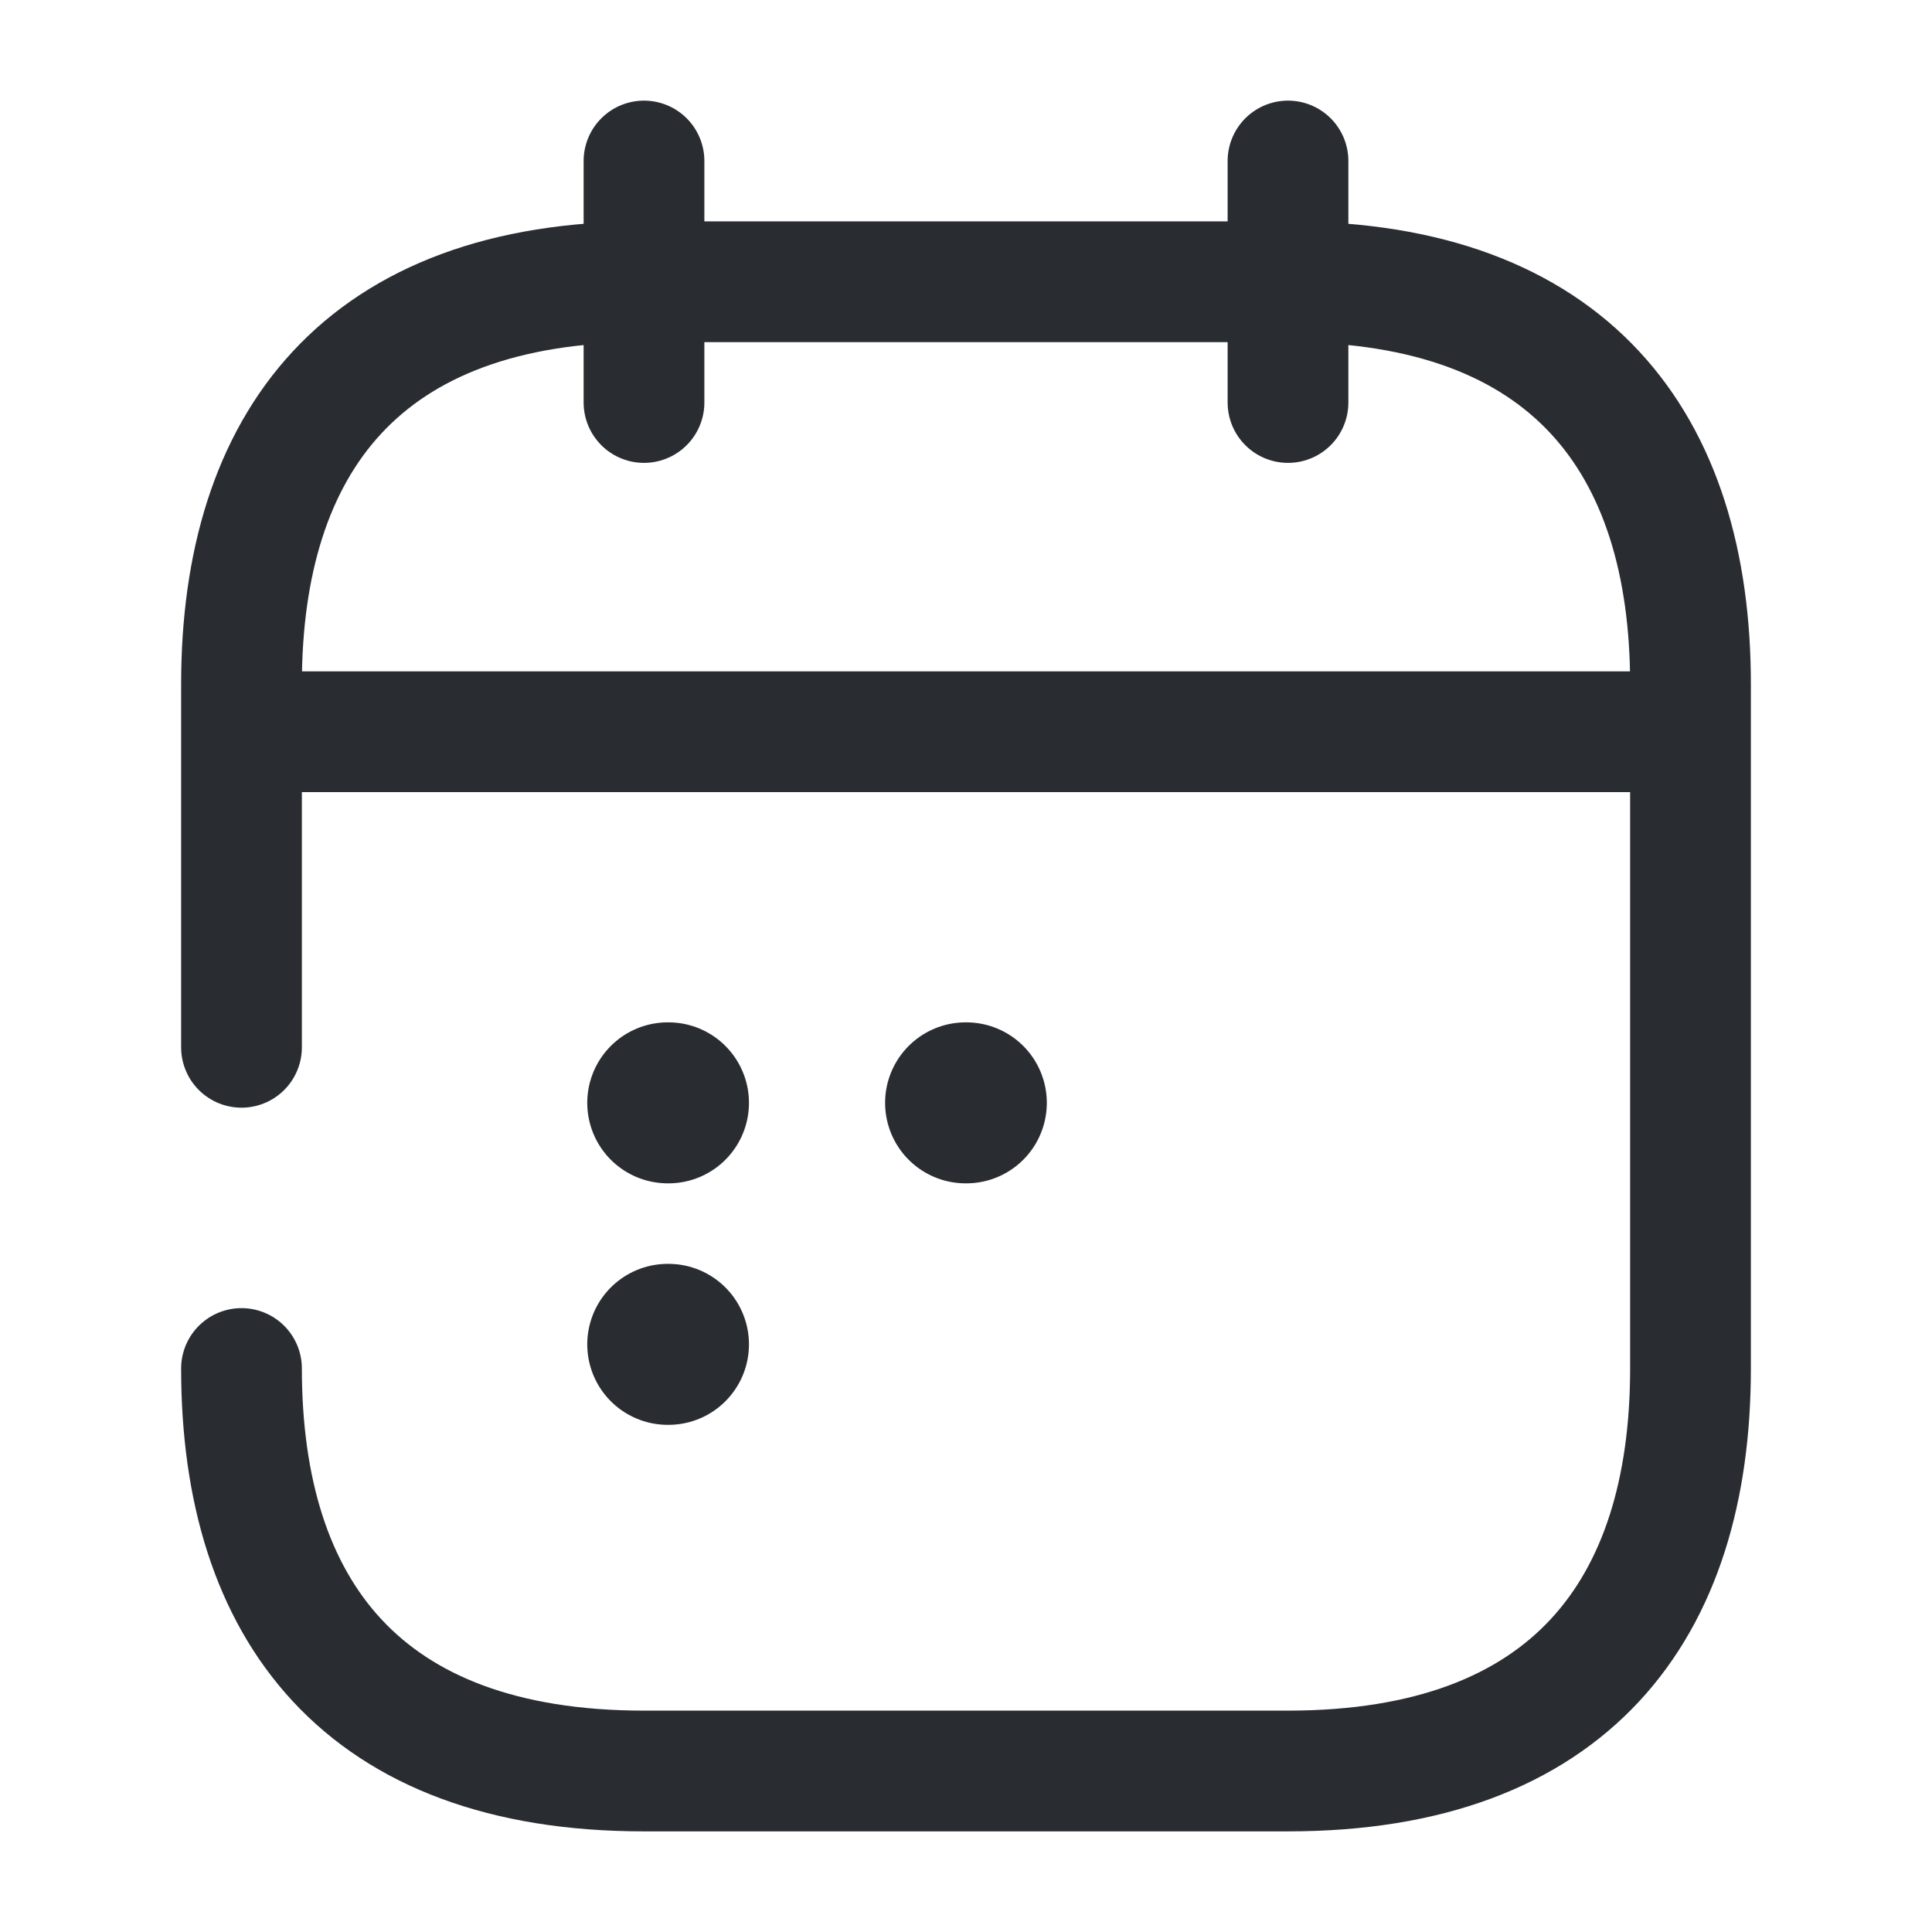
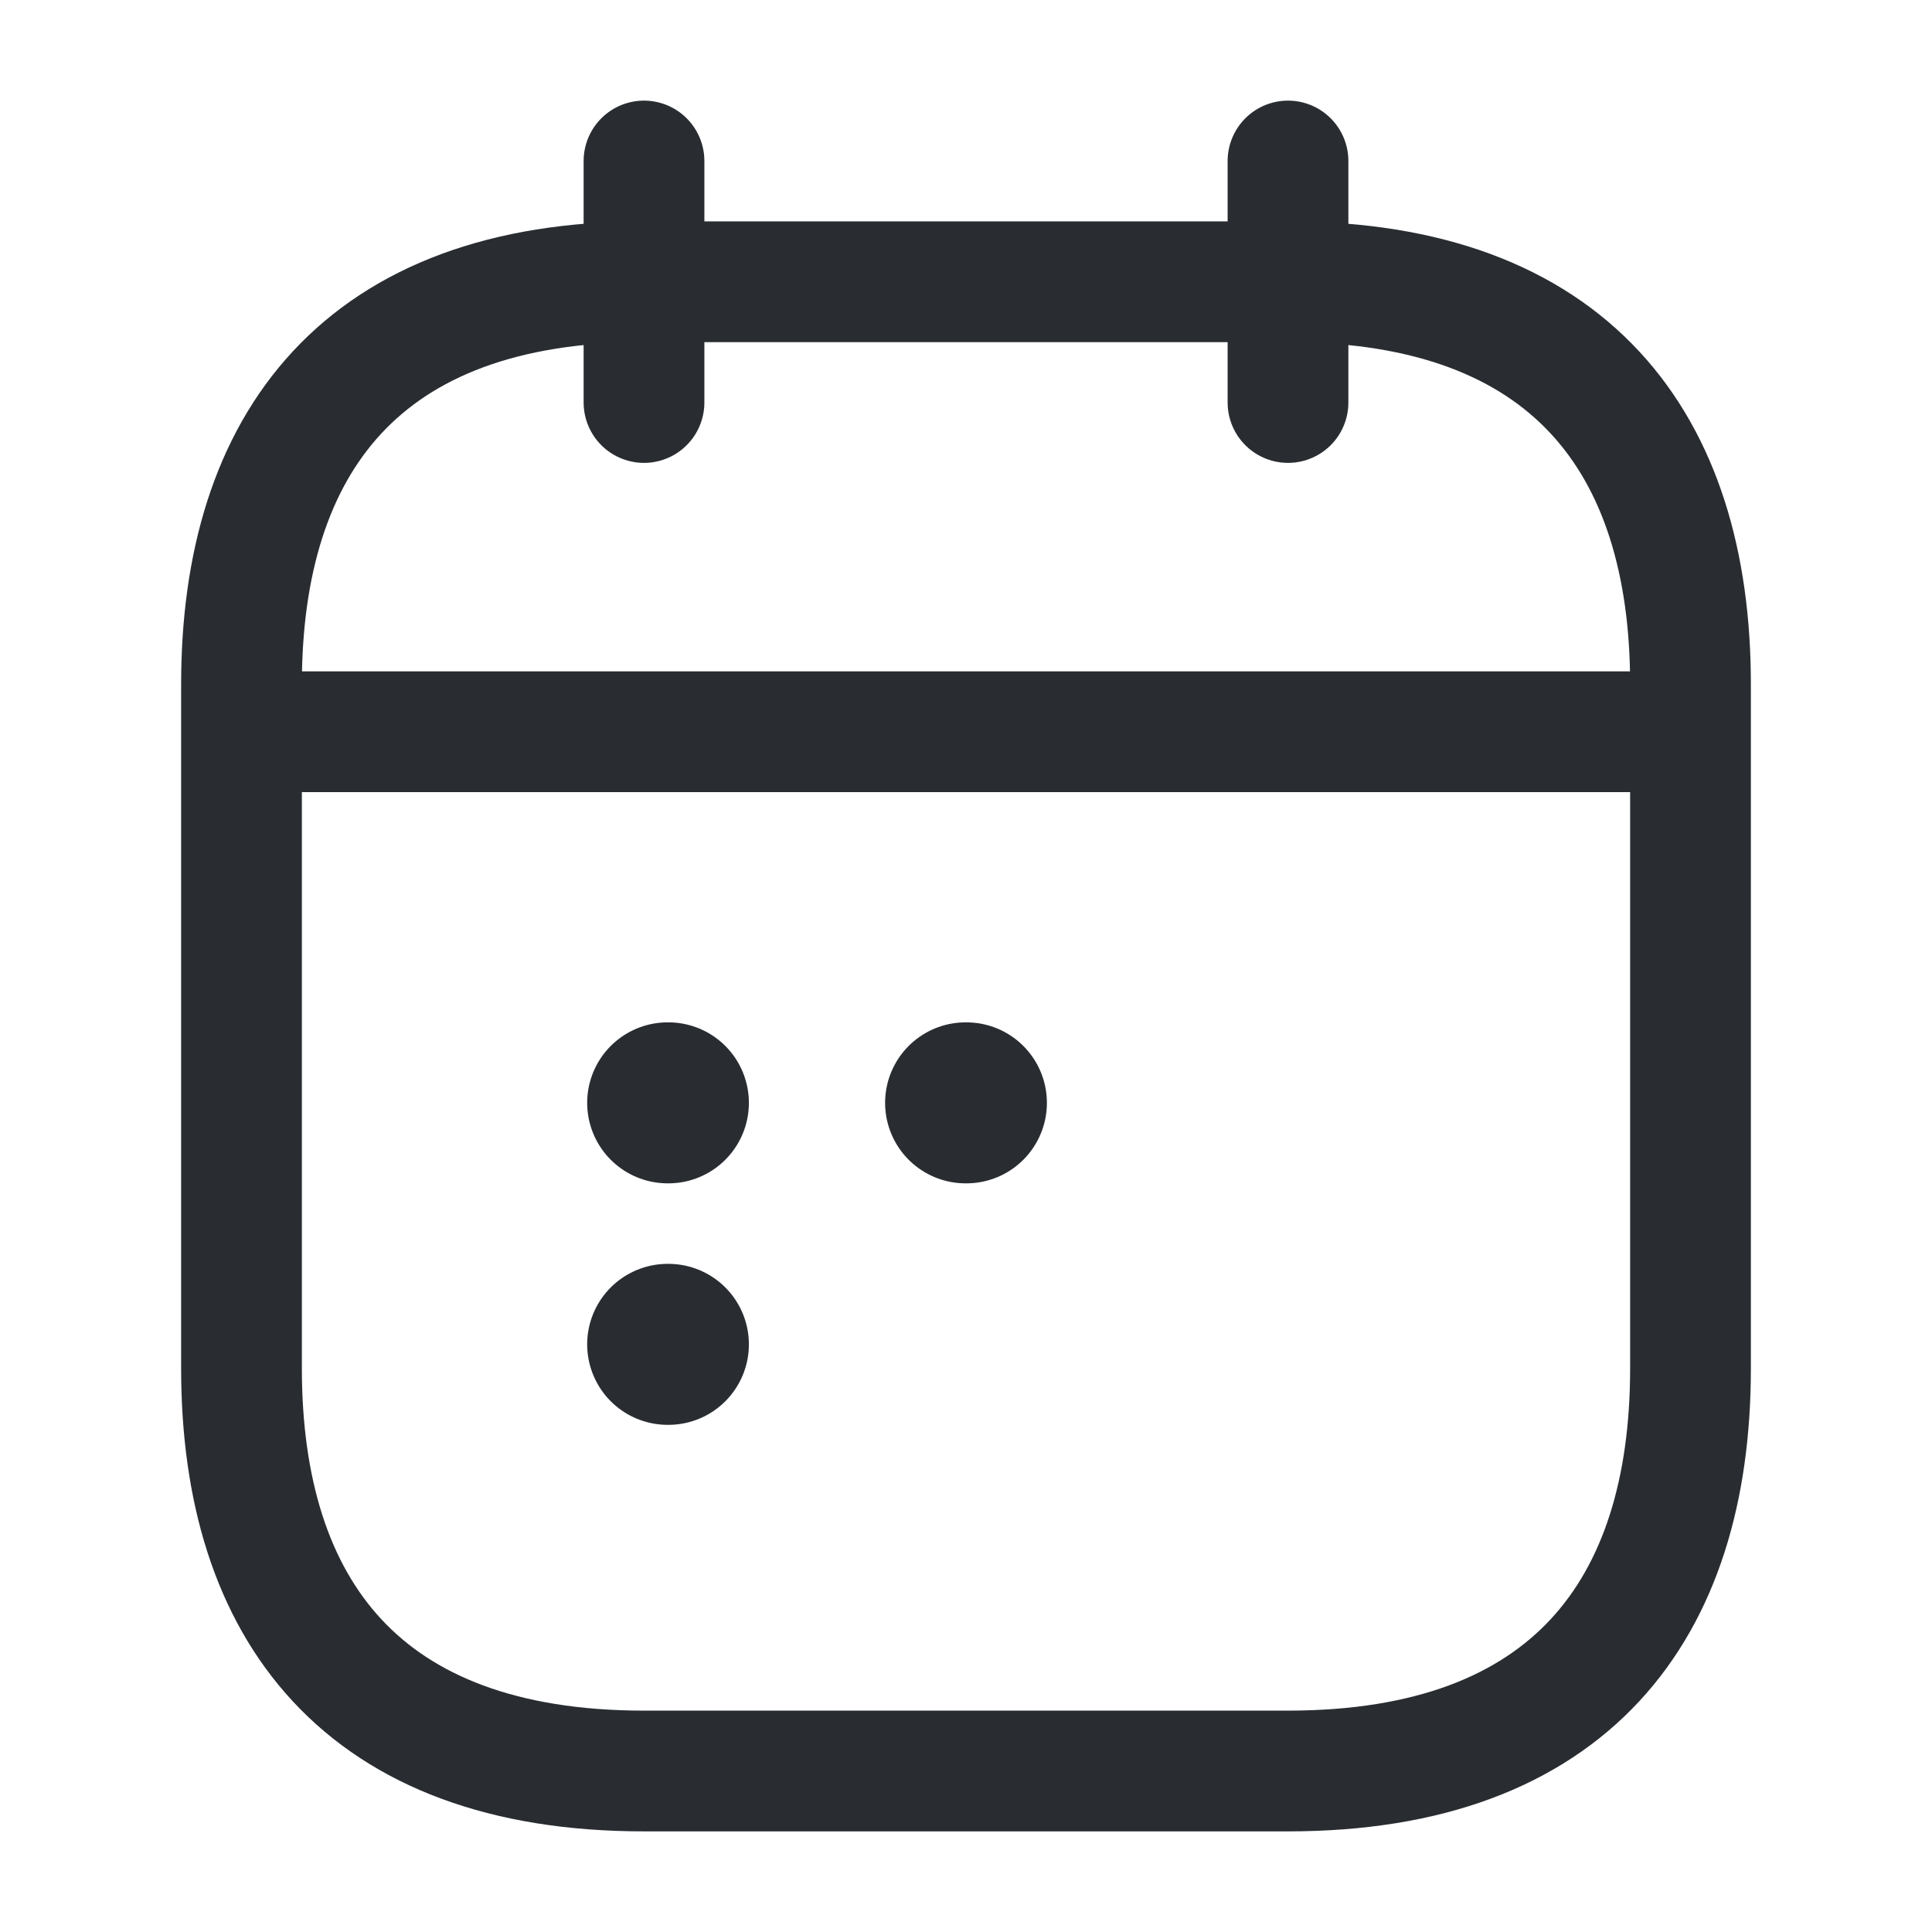
<svg xmlns="http://www.w3.org/2000/svg" width="24" height="24" viewBox="0 0 24 24" fill="none">
  <path d="M8 2V5" stroke="#292D32" stroke-width="1.5" stroke-miterlimit="10" stroke-linecap="round" stroke-linejoin="round" />
  <path d="M16 2V5" stroke="#292D32" stroke-width="1.5" stroke-miterlimit="10" stroke-linecap="round" stroke-linejoin="round" />
  <path d="M3.5 9.09H20.5" stroke="#292D32" stroke-width="1.5" stroke-miterlimit="10" stroke-linecap="round" stroke-linejoin="round" />
-   <path d="M3 13.01V8.5C3 5.5 4.5 3.5 8 3.5H16C19.5 3.5 21 5.5 21 8.5V17C21 20 19.5 22 16 22H8C4.5 22 3 20 3 17" stroke="#292D32" stroke-width="1.5" stroke-miterlimit="10" stroke-linecap="round" stroke-linejoin="round" />
-   <path d="M11.995 13.7H12.004" stroke="#292D32" stroke-width="2" stroke-linecap="round" stroke-linejoin="round" />
-   <path d="M8.295 13.7H8.304" stroke="#292D32" stroke-width="2" stroke-linecap="round" stroke-linejoin="round" />
-   <path d="M8.295 16.7H8.304" stroke="#292D32" stroke-width="2" stroke-linecap="round" stroke-linejoin="round" />
+   <path d="M21 8.5V17C21 20 19.5 22 16 22H8C4.5 22 3 20 3 17V8.5C3 5.5 4.5 3.5 8 3.5H16C19.5 3.5 21 5.5 21 8.5Z" stroke="#292D32" stroke-width="1.5" stroke-miterlimit="10" stroke-linecap="round" stroke-linejoin="round" />
+   <path d="M11.995 13.7H12.005" stroke="#292D32" stroke-width="2" stroke-linecap="round" stroke-linejoin="round" />
+   <path d="M8.294 13.7H8.303" stroke="#292D32" stroke-width="2" stroke-linecap="round" stroke-linejoin="round" />
+   <path d="M8.294 16.7H8.303" stroke="#292D32" stroke-width="2" stroke-linecap="round" stroke-linejoin="round" />
</svg>
